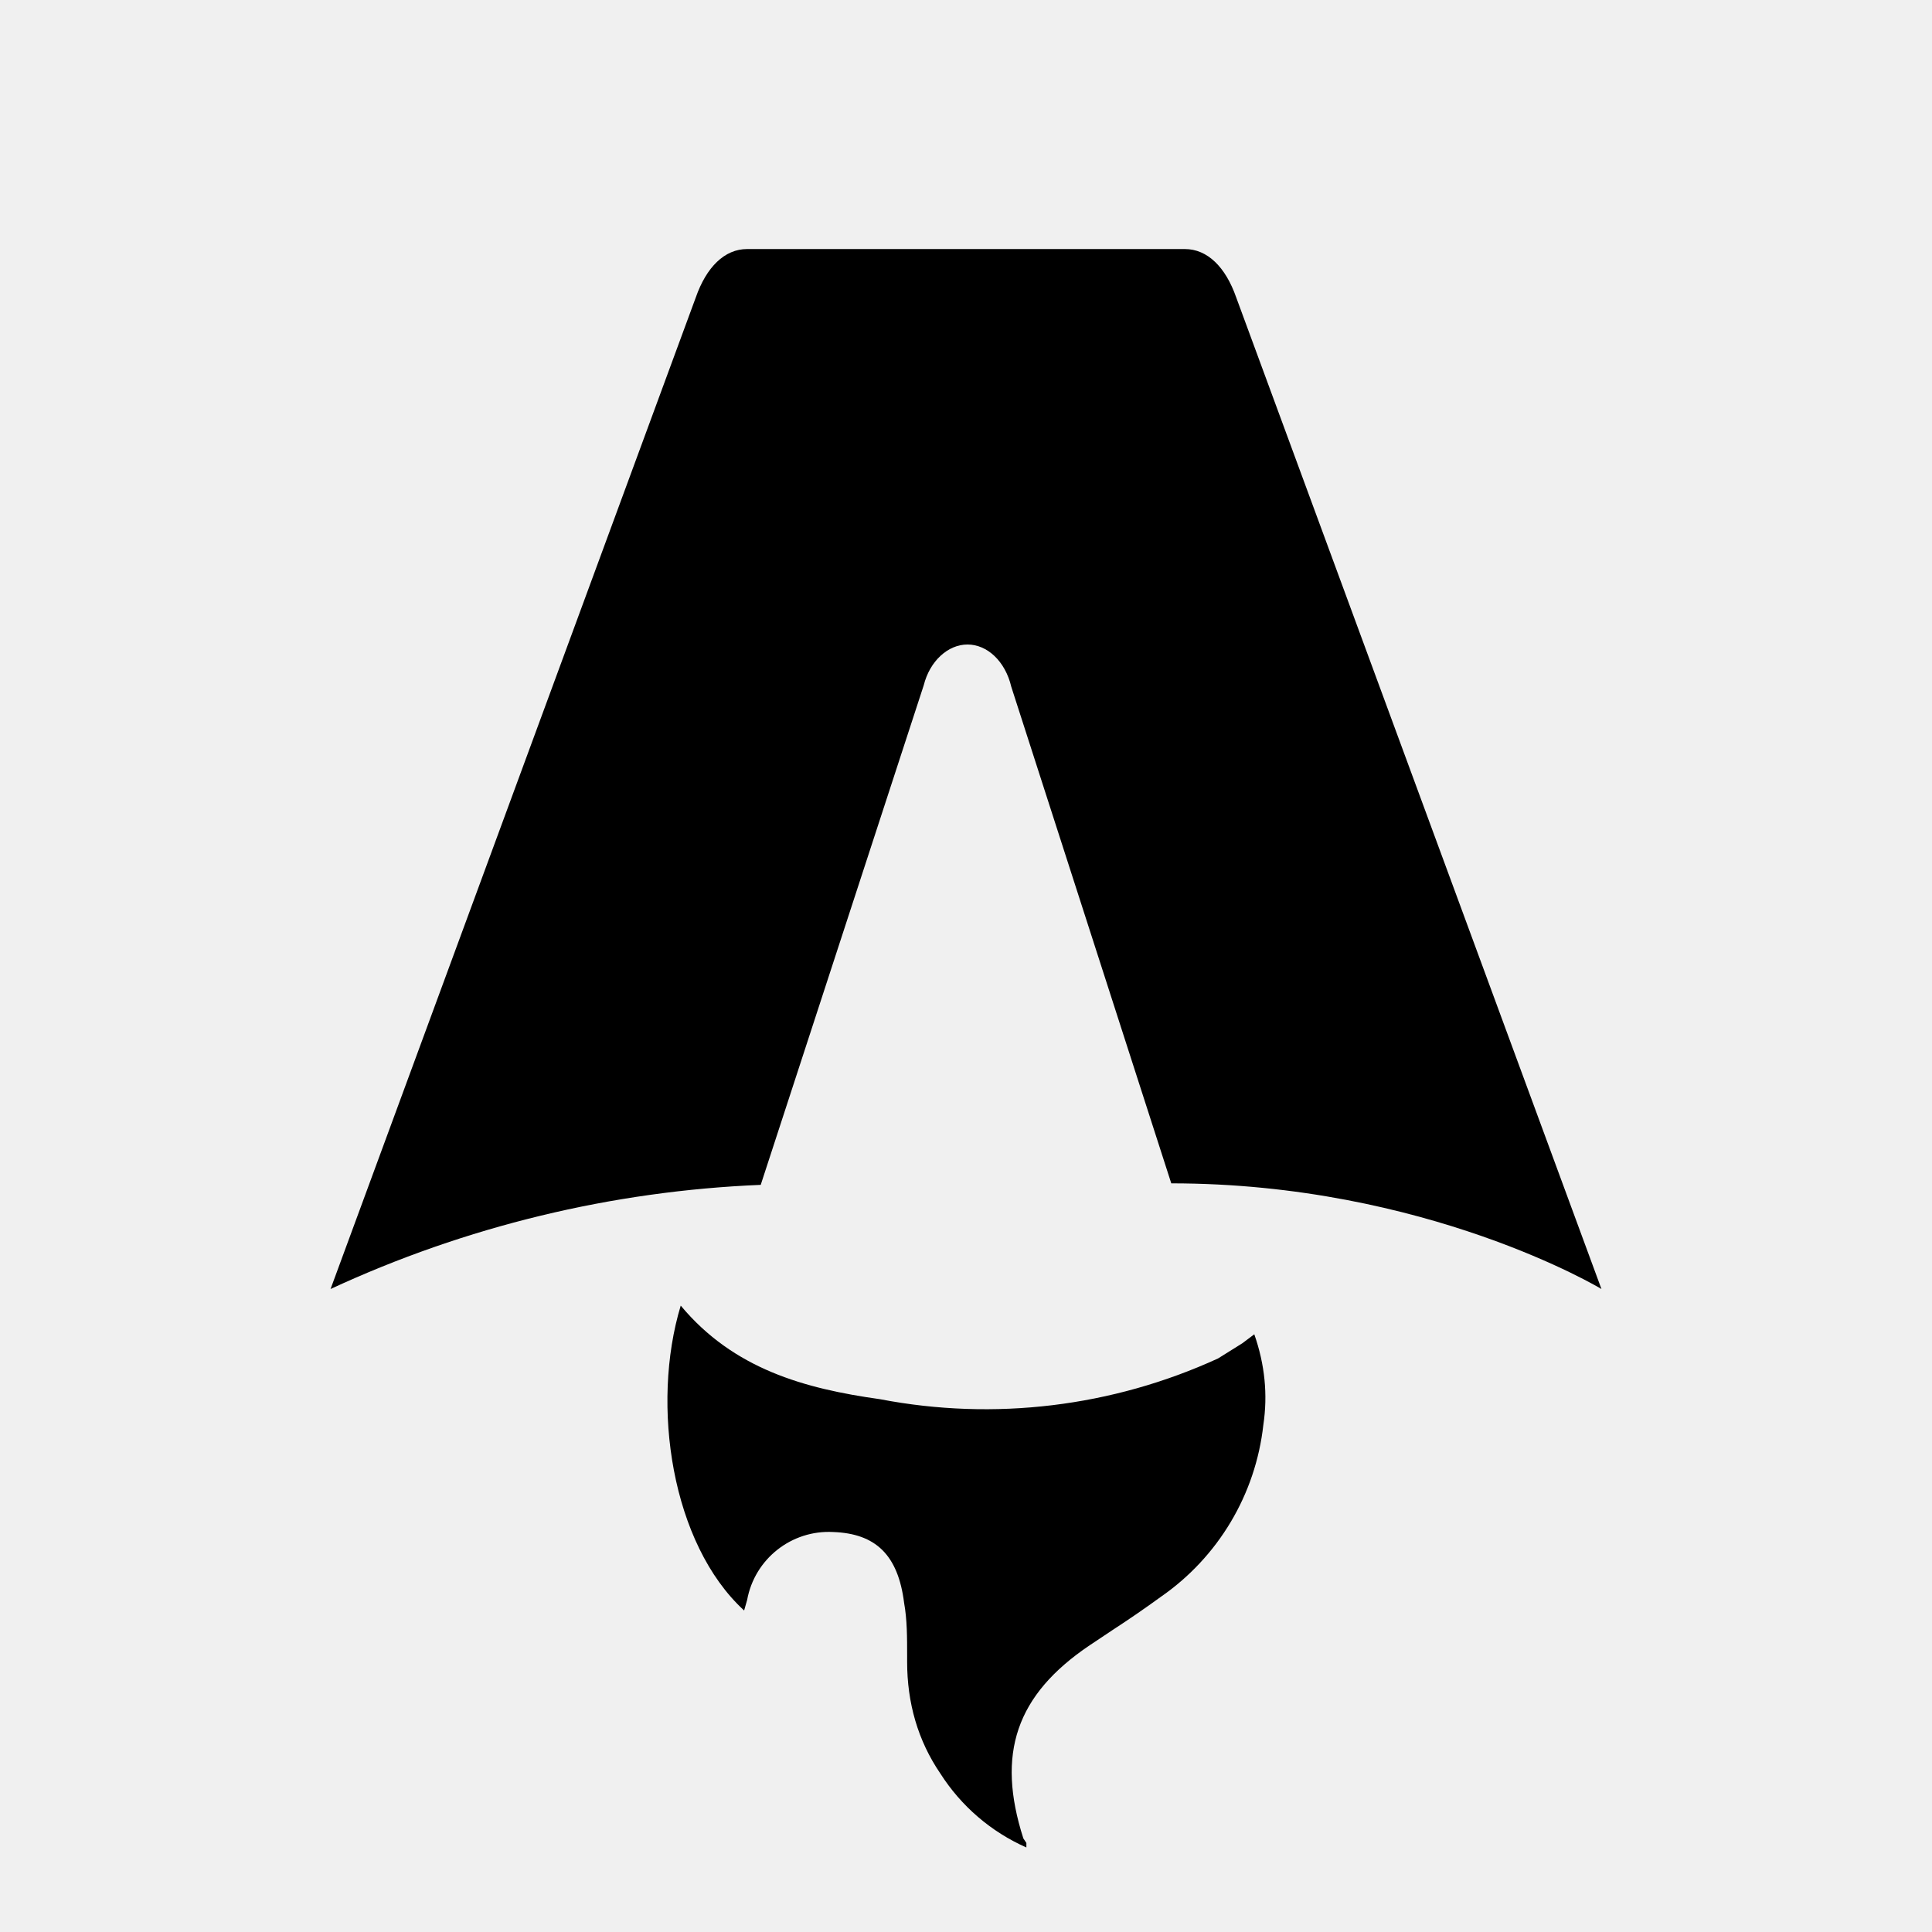
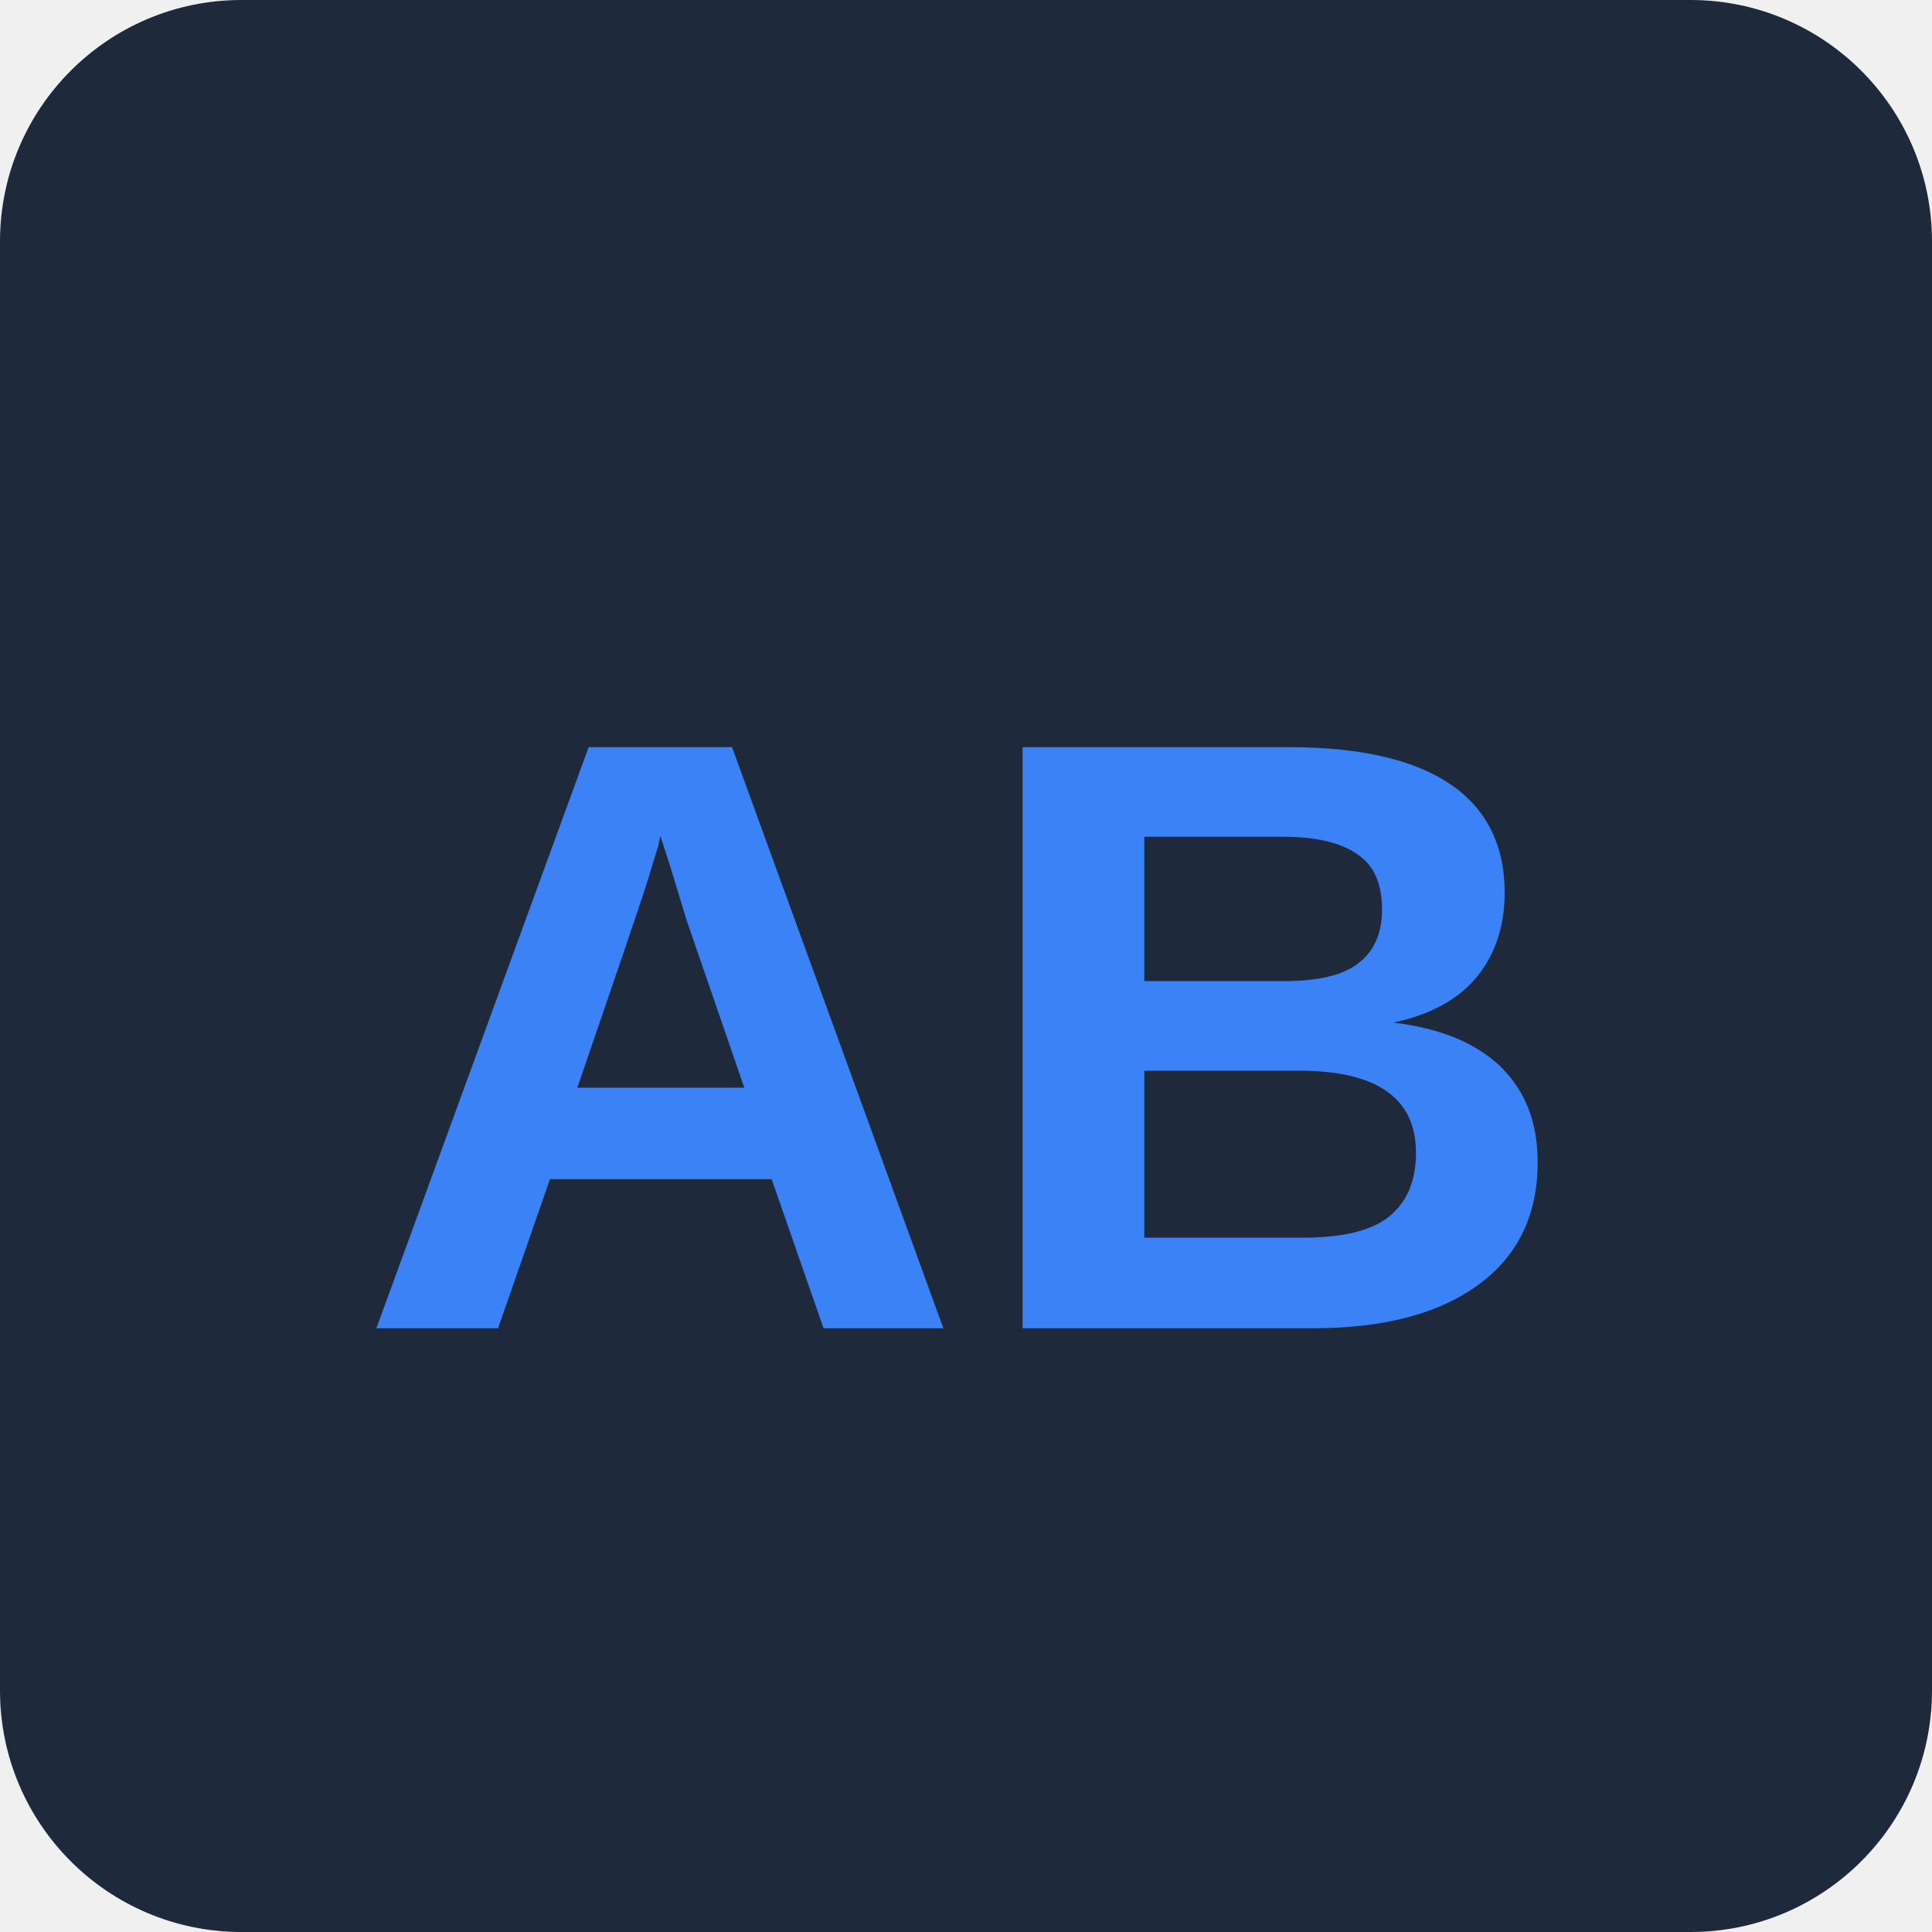
- <svg xmlns="http://www.w3.org/2000/svg" fill="none" viewBox="0 0 128 128">
-   <path d="M50.4 78.5a75.1 75.1 0 0 0-28.5 6.9l24.2-65.7c.7-2 1.9-3.2 3.4-3.2h29c1.5 0 2.7 1.2 3.4 3.2l24.2 65.7s-11.6-7-28.5-7L67 45.5c-.4-1.7-1.6-2.8-2.9-2.8-1.3 0-2.5 1.1-2.9 2.7L50.4 78.5Zm-1.1 28.2Zm-4.2-20.2c-2 6.6-.6 15.8 4.2 20.2a17.5 17.5 0 0 1 .2-.7 5.5 5.5 0 0 1 5.7-4.5c2.8.1 4.3 1.5 4.7 4.7.2 1.1.2 2.3.2 3.5v.4c0 2.7.7 5.2 2.2 7.4a13 13 0 0 0 5.7 4.9v-.3l-.2-.3c-1.8-5.6-.5-9.5 4.4-12.8l1.5-1a73 73 0 0 0 3.2-2.2 16 16 0 0 0 6.8-11.4c.3-2 .1-4-.6-6l-.8.6-1.6 1a37 37 0 0 1-22.4 2.7c-5-.7-9.7-2-13.2-6.2Z" />
+ <svg xmlns="http://www.w3.org/2000/svg" viewBox="0 0 32 32" fill="none">
+   <rect width="32" height="32" rx="4" fill="#1e293b" />
+   <text x="16" y="22" font-family="Arial, sans-serif" font-size="14" font-weight="bold" text-anchor="middle" fill="#3b82f6">AB</text>
  <style>
-         path { fill: #000; }
-         @media (prefers-color-scheme: dark) {
-             path { fill: #FFF; }
-         }
-     </style>
+     @media (prefers-color-scheme: dark) {
+       rect { fill: #1e293b; }
+       text { fill: #3b82f6; }
+     }
+     @media (prefers-color-scheme: light) {
+       rect { fill: #f1f5f9; }
+       text { fill: #1e293b; }
+     }
+   </style>
</svg>
